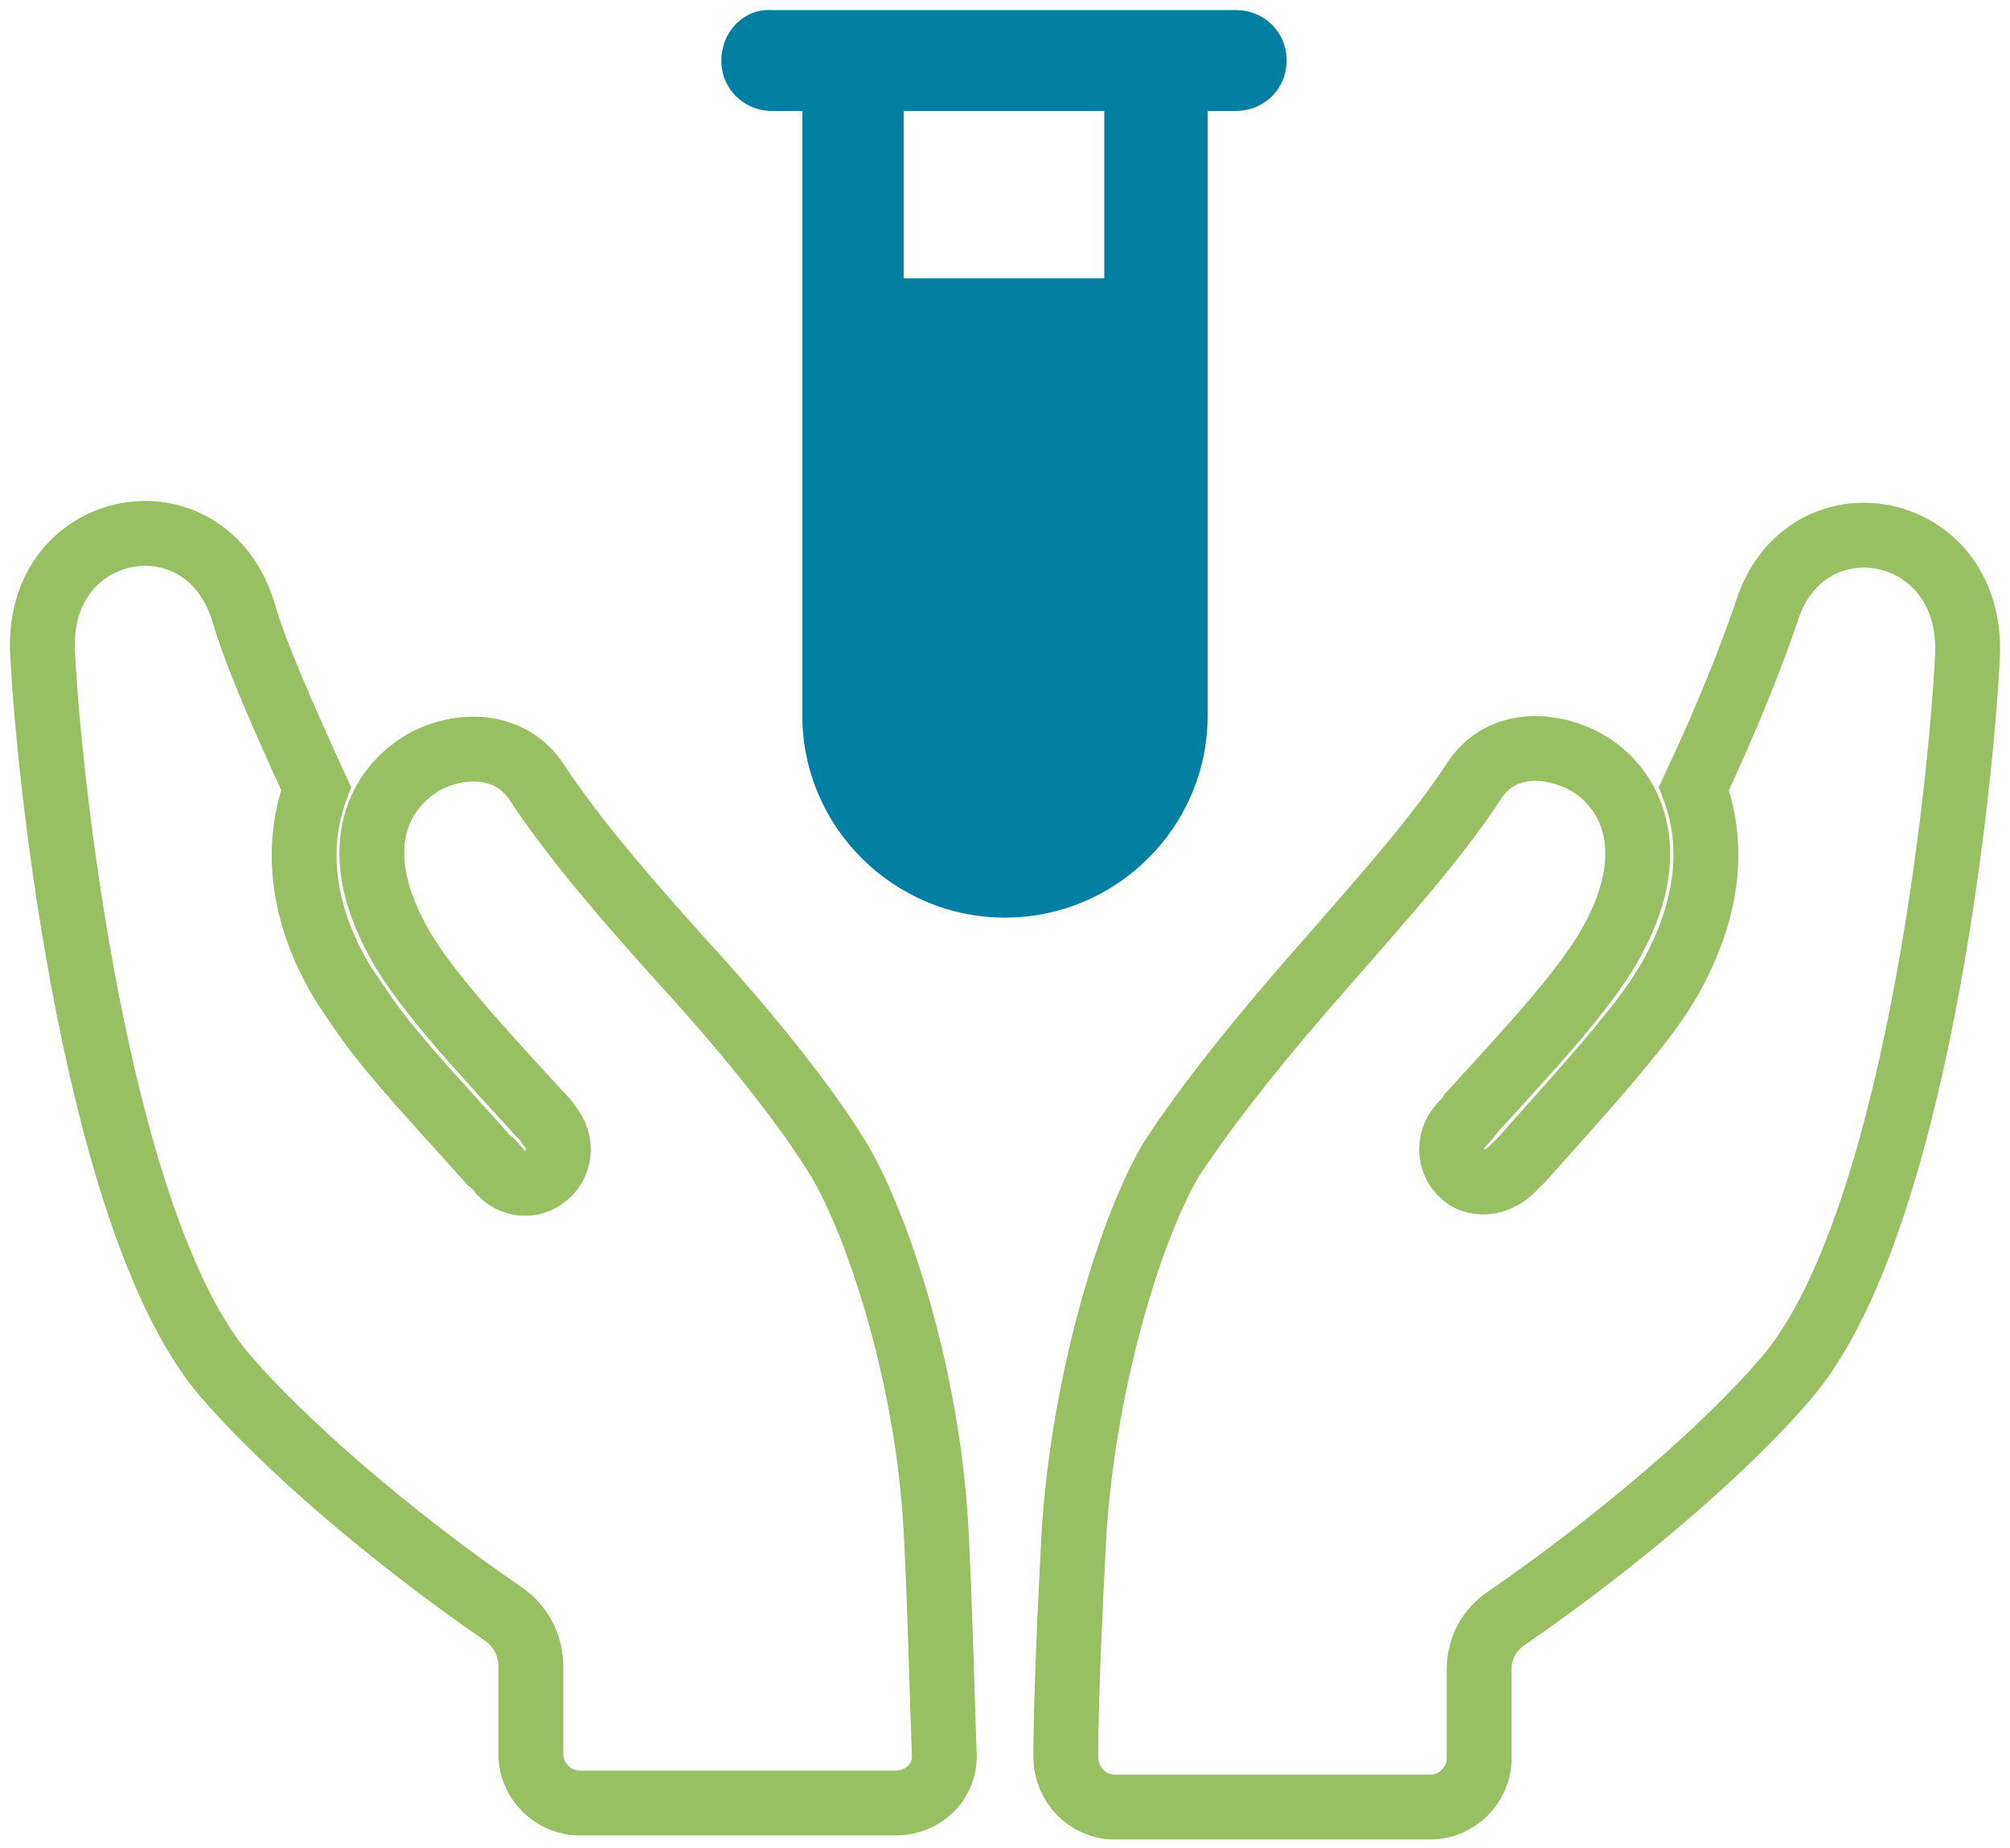
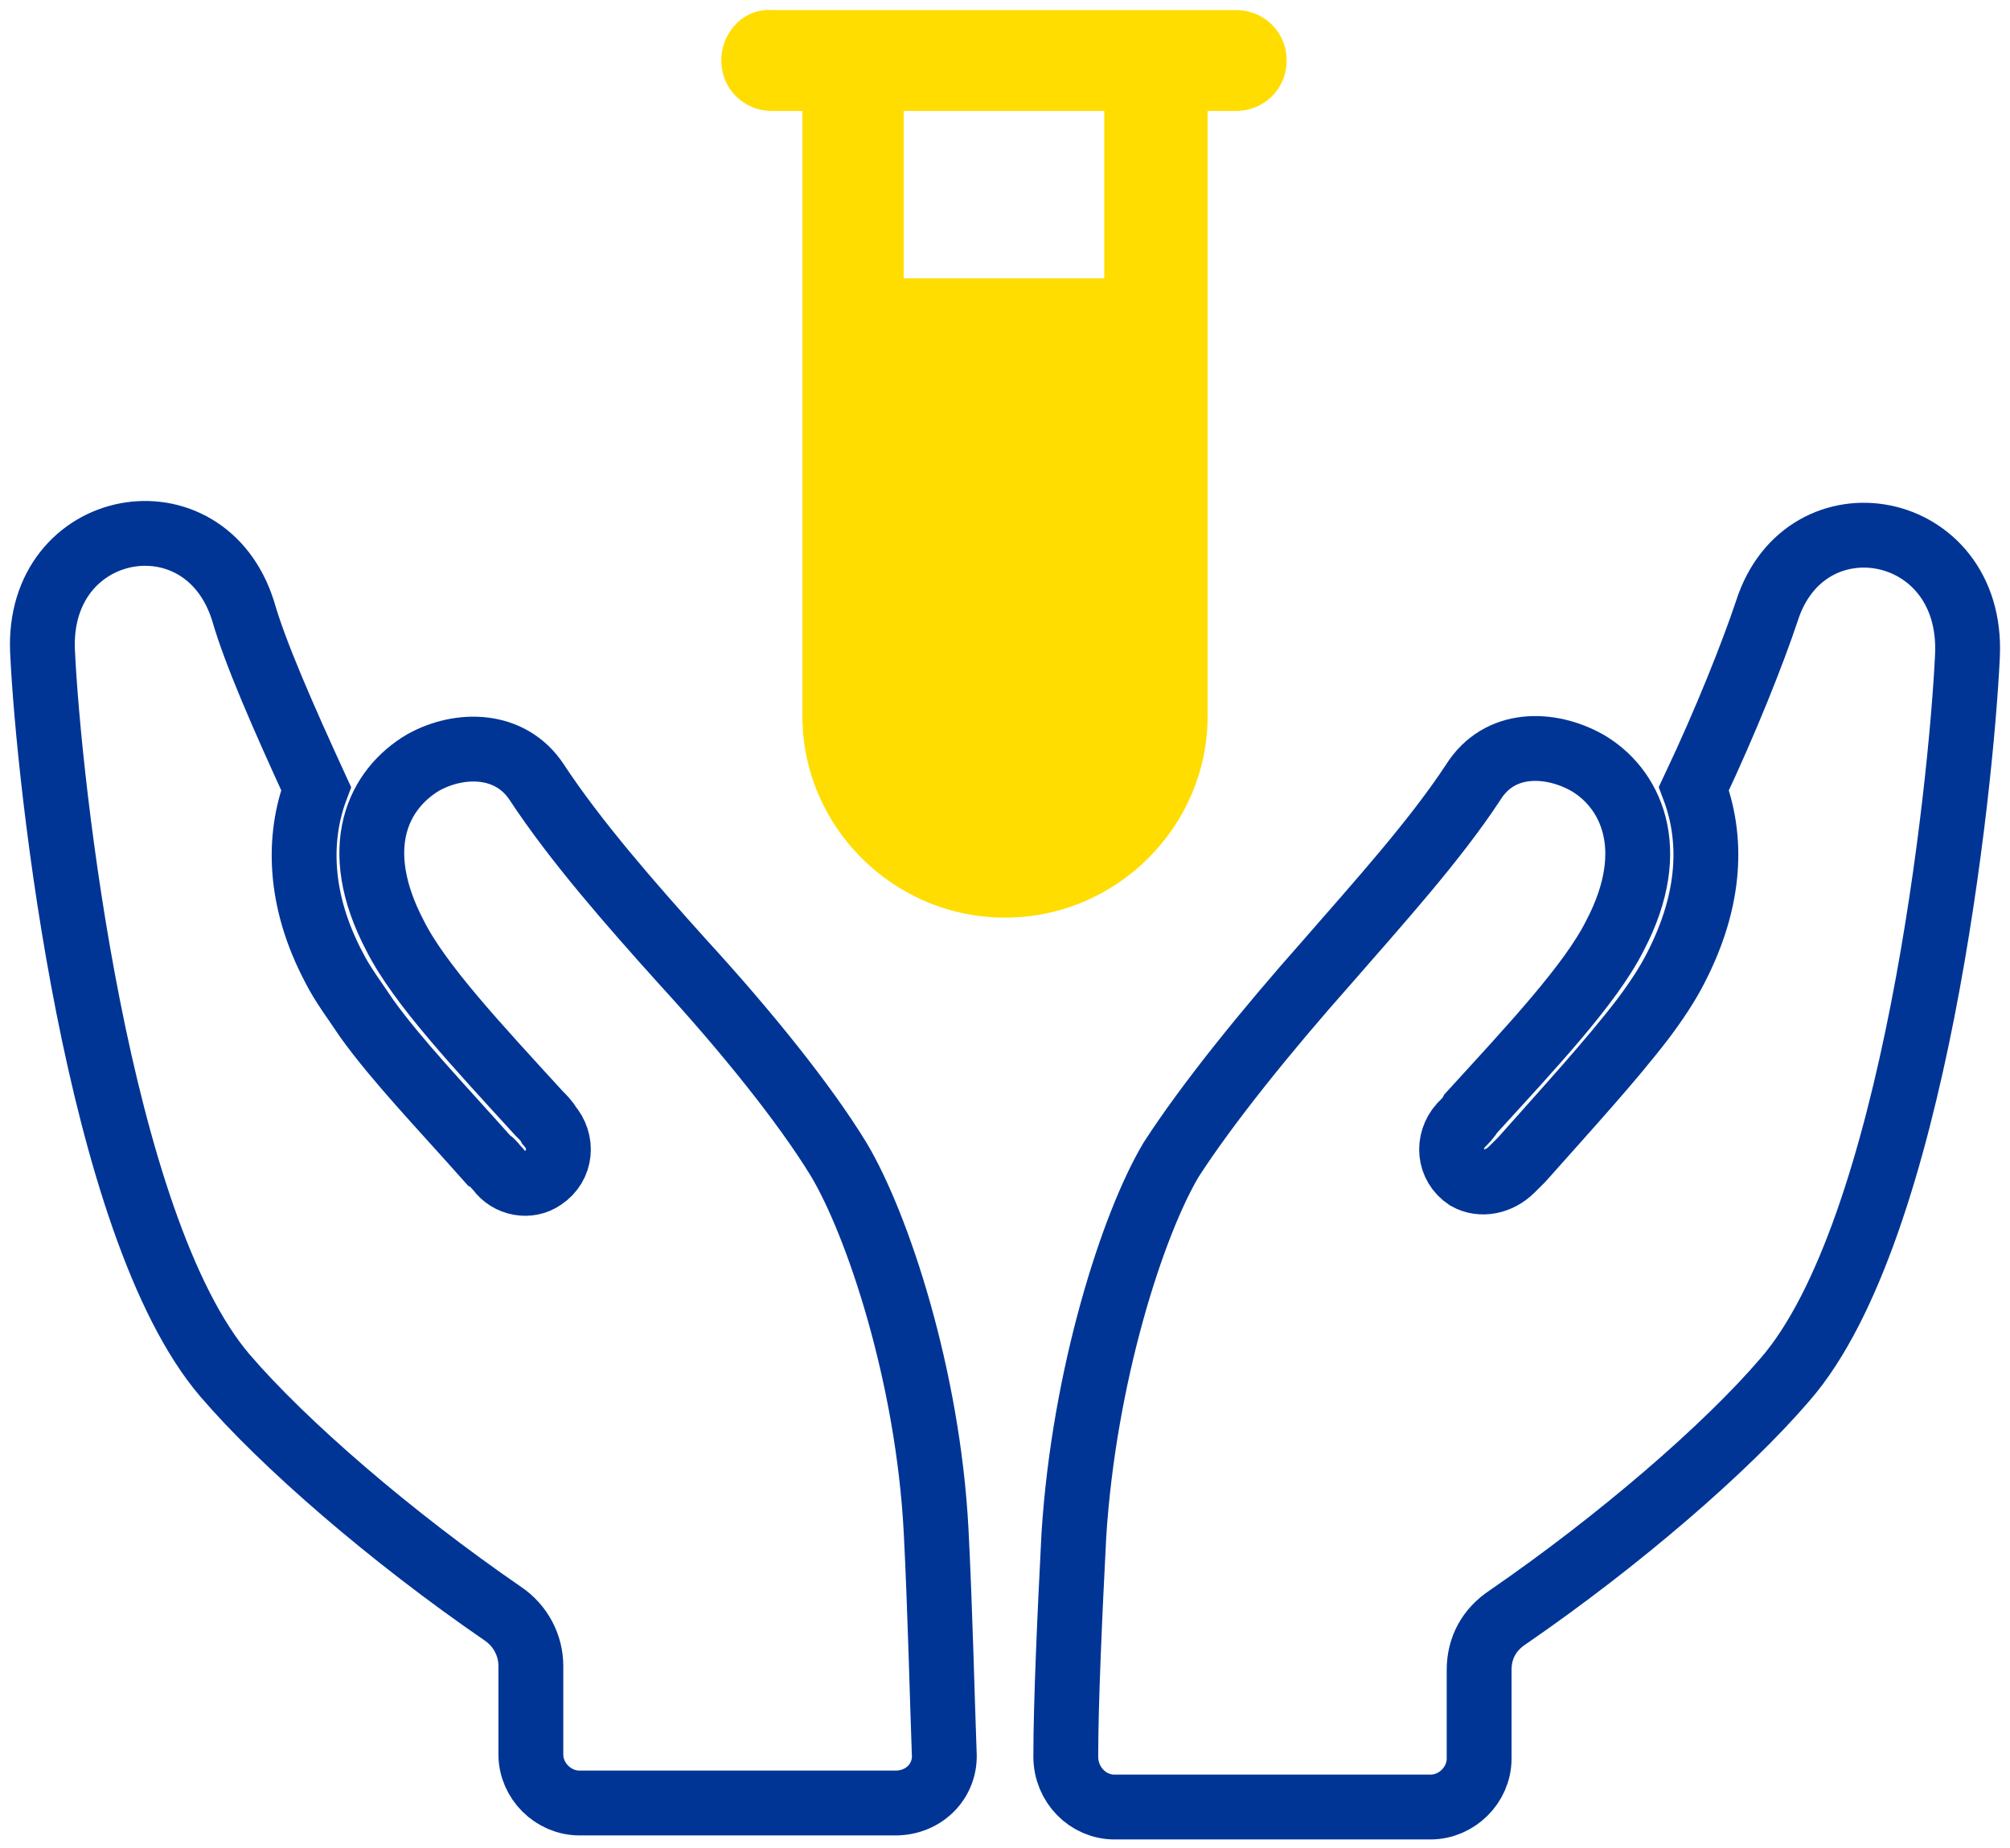
<svg xmlns="http://www.w3.org/2000/svg" width="62px" height="57px" viewBox="0 0 62 57" version="1.1">
-   <g id="add-resoruce--Landing-Page" stroke="none" stroke-width="1" fill="none" fill-rule="evenodd">
-     <g id="add-resoruce--Artboard" transform="translate(-186, -677)">
-       <g id="add-resoruce--add-resoruce" transform="translate(181, 669)">
-         <rect id="add-resoruce--Rectangle" x="0" y="0" width="72" height="72" />
-         <g id="add-resoruce--Group" transform="translate(6, 8)" fill-rule="nonzero">
-           <path d="M53.5,18.853 C53.062,20.16 52.25,22.213 51.25,24.329 C51.812,25.822 51.812,27.689 50.688,29.867 C50.438,30.364 50.062,30.924 49.688,31.422 C48.688,32.729 47.375,34.16 45.938,35.778 C45.812,35.902 45.75,35.964 45.625,36.089 C45.25,36.462 44.688,36.587 44.25,36.338 C43.688,35.964 43.625,35.218 44.062,34.72 C44.188,34.596 44.312,34.471 44.375,34.347 C46.25,32.293 48.062,30.364 48.812,28.871 C50.25,26.133 49.25,24.267 47.938,23.52 C46.812,22.898 45.25,22.836 44.438,24.142 C43.25,25.947 41.562,27.813 39.938,29.68 C38.062,31.796 36.25,34.036 35.125,35.778 C33.938,37.769 32.438,42.436 32.125,47.351 C32,49.778 31.875,52.516 31.875,54.196 C31.875,55.067 32.562,55.751 33.375,55.751 L43.125,55.751 C43.938,55.751 44.625,55.067 44.625,54.258 L44.625,51.52 C44.625,50.836 44.938,50.276 45.5,49.902 C48.938,47.538 52.25,44.676 54.062,42.56 C58.062,37.956 59.5,24.267 59.688,20.222 C59.875,16.053 54.688,15.12 53.5,18.853 Z" id="add-resoruce--Path" stroke="#98BF61" stroke-width="2" />
-           <path d="M24.875,35.778 C23.812,34.036 22,31.796 20.062,29.68 C18.438,27.876 16.75,25.947 15.562,24.142 C14.75,22.898 13.188,22.898 12.062,23.52 C10.688,24.329 9.75,26.133 11.188,28.871 C11.938,30.364 13.75,32.293 15.625,34.347 C15.75,34.471 15.875,34.596 15.938,34.72 C16.375,35.218 16.312,35.964 15.75,36.338 C15.312,36.649 14.688,36.524 14.375,36.089 C14.25,35.964 14.188,35.84 14.062,35.778 C12.625,34.16 11.25,32.729 10.312,31.422 C9.938,30.862 9.562,30.364 9.312,29.867 C8.188,27.751 8.188,25.822 8.75,24.329 C7.75,22.151 6.875,20.16 6.5,18.853 C5.312,15.058 0.125,15.991 0.312,20.098 C0.5,24.142 2,37.831 5.938,42.436 C7.75,44.551 11.062,47.413 14.5,49.778 C15.062,50.151 15.375,50.773 15.375,51.396 L15.375,54.133 C15.375,54.942 16.062,55.627 16.875,55.627 L26.625,55.627 C27.5,55.627 28.188,54.942 28.125,54.071 C28.062,52.391 28,49.653 27.875,47.227 C27.625,42.436 26.062,37.769 24.875,35.778 Z" id="add-resoruce--Path" stroke="#98BF61" stroke-width="2" />
-           <path d="M36.25,22.089 L36.25,3.422 L37.125,3.422 C38,3.422 38.688,2.738 38.688,1.867 C38.688,0.996 38,0.311 37.125,0.311 L22.812,0.311 C21.938,0.249 21.25,0.996 21.25,1.867 C21.25,2.738 21.938,3.422 22.812,3.422 L23.75,3.422 L23.75,22.089 C23.75,25.511 26.562,28.311 30,28.311 C33.438,28.311 36.25,25.511 36.25,22.089 Z M33.062,3.422 L33.062,8.587 L26.875,8.587 L26.875,3.422 L33.062,3.422 Z" id="add-resoruce--Shape" fill="#017FA3" />
+   <g id="Guidelines" stroke="none" stroke-width="1" fill="none" fill-rule="evenodd">
+     <g id="icons-badges-variations" transform="translate(-61, -655)">
+       <g id="illucons/add-resoruce" transform="translate(56, 647)">
+         <rect id="Rectangle" x="0" y="0" width="72" height="72" />
+         <g id="Group" transform="translate(6, 8)" fill-rule="nonzero">
+           <path d="M53.5,18.853 C53.062,20.16 52.25,22.213 51.25,24.329 C51.812,25.822 51.812,27.689 50.688,29.867 C50.438,30.364 50.062,30.924 49.688,31.422 C48.688,32.729 47.375,34.16 45.938,35.778 C45.812,35.902 45.75,35.964 45.625,36.089 C45.25,36.462 44.688,36.587 44.25,36.338 C43.688,35.964 43.625,35.218 44.062,34.72 C44.188,34.596 44.312,34.471 44.375,34.347 C46.25,32.293 48.062,30.364 48.812,28.871 C50.25,26.133 49.25,24.267 47.938,23.52 C46.812,22.898 45.25,22.836 44.438,24.142 C43.25,25.947 41.562,27.813 39.938,29.68 C38.062,31.796 36.25,34.036 35.125,35.778 C33.938,37.769 32.438,42.436 32.125,47.351 C32,49.778 31.875,52.516 31.875,54.196 C31.875,55.067 32.562,55.751 33.375,55.751 L43.125,55.751 C43.938,55.751 44.625,55.067 44.625,54.258 L44.625,51.52 C44.625,50.836 44.938,50.276 45.5,49.902 C48.938,47.538 52.25,44.676 54.062,42.56 C58.062,37.956 59.5,24.267 59.688,20.222 C59.875,16.053 54.688,15.12 53.5,18.853 Z" id="Path" stroke="#003595" stroke-width="2" />
+           <path d="M24.875,35.778 C23.812,34.036 22,31.796 20.062,29.68 C18.438,27.876 16.75,25.947 15.562,24.142 C14.75,22.898 13.188,22.898 12.062,23.52 C10.688,24.329 9.75,26.133 11.188,28.871 C11.938,30.364 13.75,32.293 15.625,34.347 C15.75,34.471 15.875,34.596 15.938,34.72 C16.375,35.218 16.312,35.964 15.75,36.338 C15.312,36.649 14.688,36.524 14.375,36.089 C14.25,35.964 14.188,35.84 14.062,35.778 C12.625,34.16 11.25,32.729 10.312,31.422 C9.938,30.862 9.562,30.364 9.312,29.867 C8.188,27.751 8.188,25.822 8.75,24.329 C7.75,22.151 6.875,20.16 6.5,18.853 C5.312,15.058 0.125,15.991 0.312,20.098 C0.5,24.142 2,37.831 5.938,42.436 C7.75,44.551 11.062,47.413 14.5,49.778 C15.062,50.151 15.375,50.773 15.375,51.396 L15.375,54.133 C15.375,54.942 16.062,55.627 16.875,55.627 L26.625,55.627 C27.5,55.627 28.188,54.942 28.125,54.071 C28.062,52.391 28,49.653 27.875,47.227 C27.625,42.436 26.062,37.769 24.875,35.778 Z" id="Path" stroke="#003595" stroke-width="2" />
+           <path d="M36.25,22.089 L36.25,3.422 L37.125,3.422 C38,3.422 38.688,2.738 38.688,1.867 C38.688,0.996 38,0.311 37.125,0.311 L22.812,0.311 C21.938,0.249 21.25,0.996 21.25,1.867 C21.25,2.738 21.938,3.422 22.812,3.422 L23.75,3.422 L23.75,22.089 C23.75,25.511 26.562,28.311 30,28.311 C33.438,28.311 36.25,25.511 36.25,22.089 Z M33.062,3.422 L33.062,8.587 L26.875,8.587 L26.875,3.422 L33.062,3.422 Z" id="Shape" fill="#FFDD00" />
        </g>
      </g>
    </g>
  </g>
</svg>
